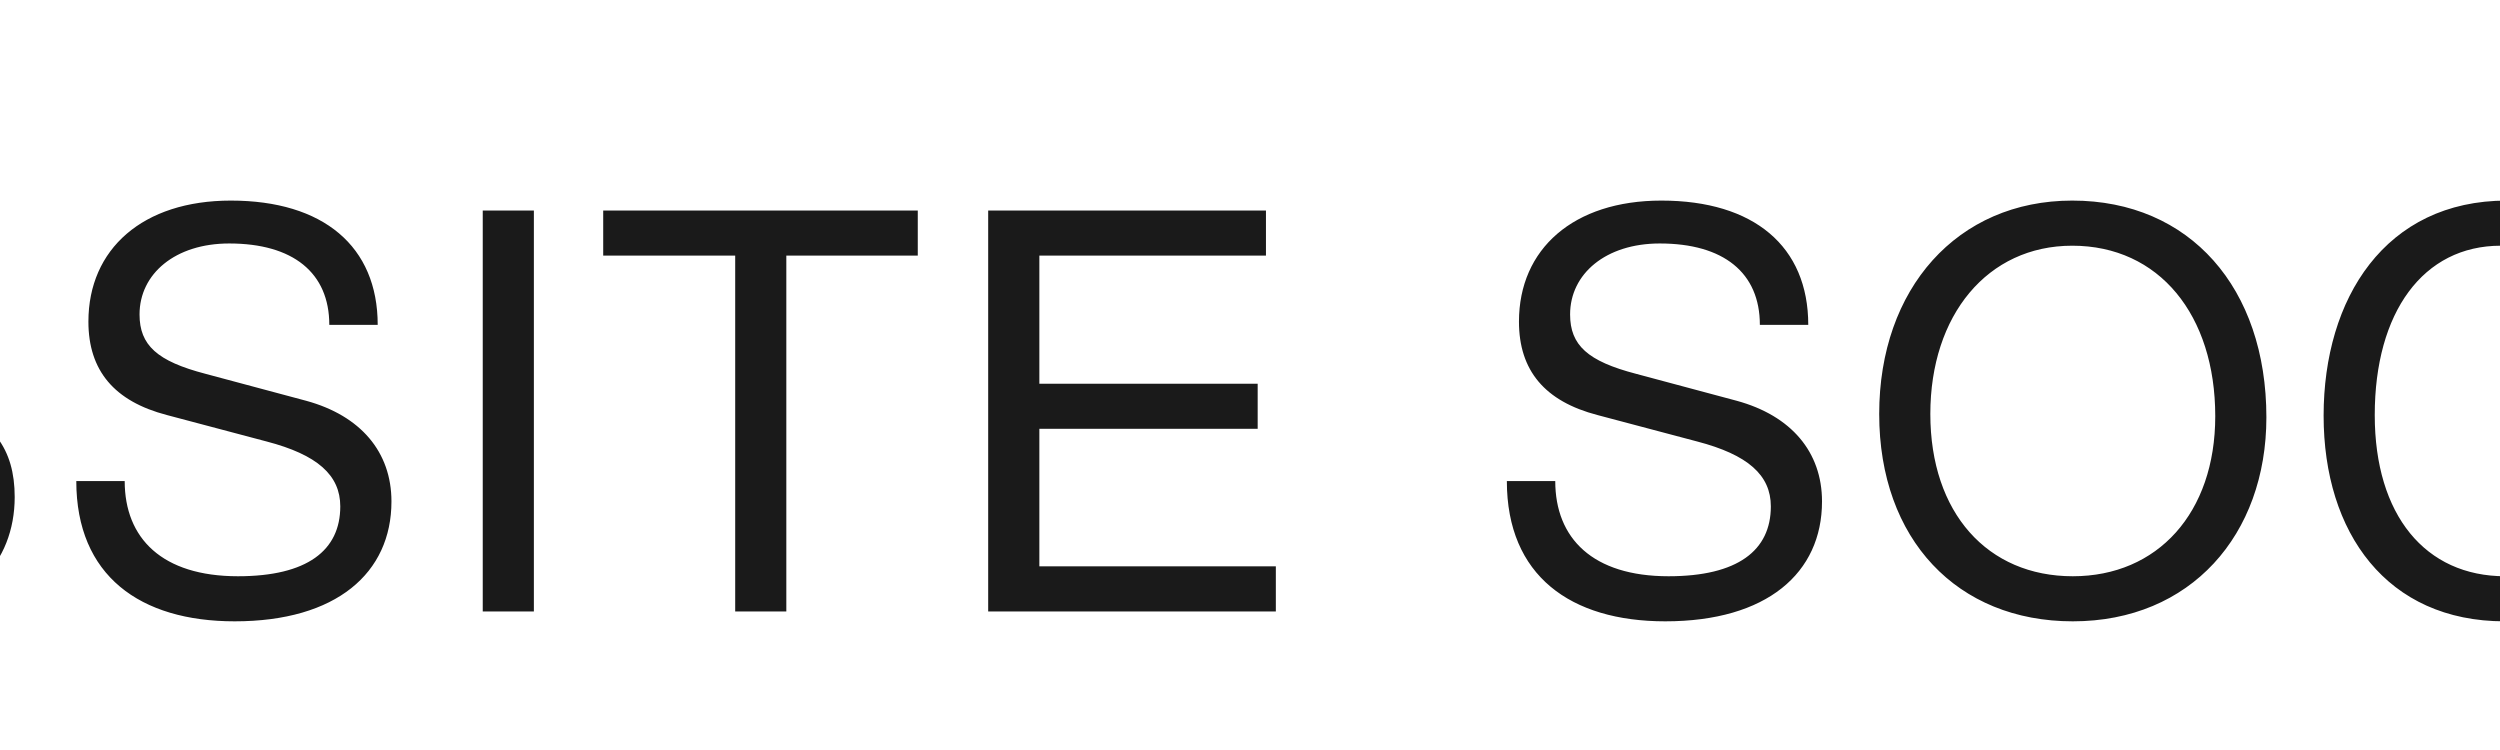
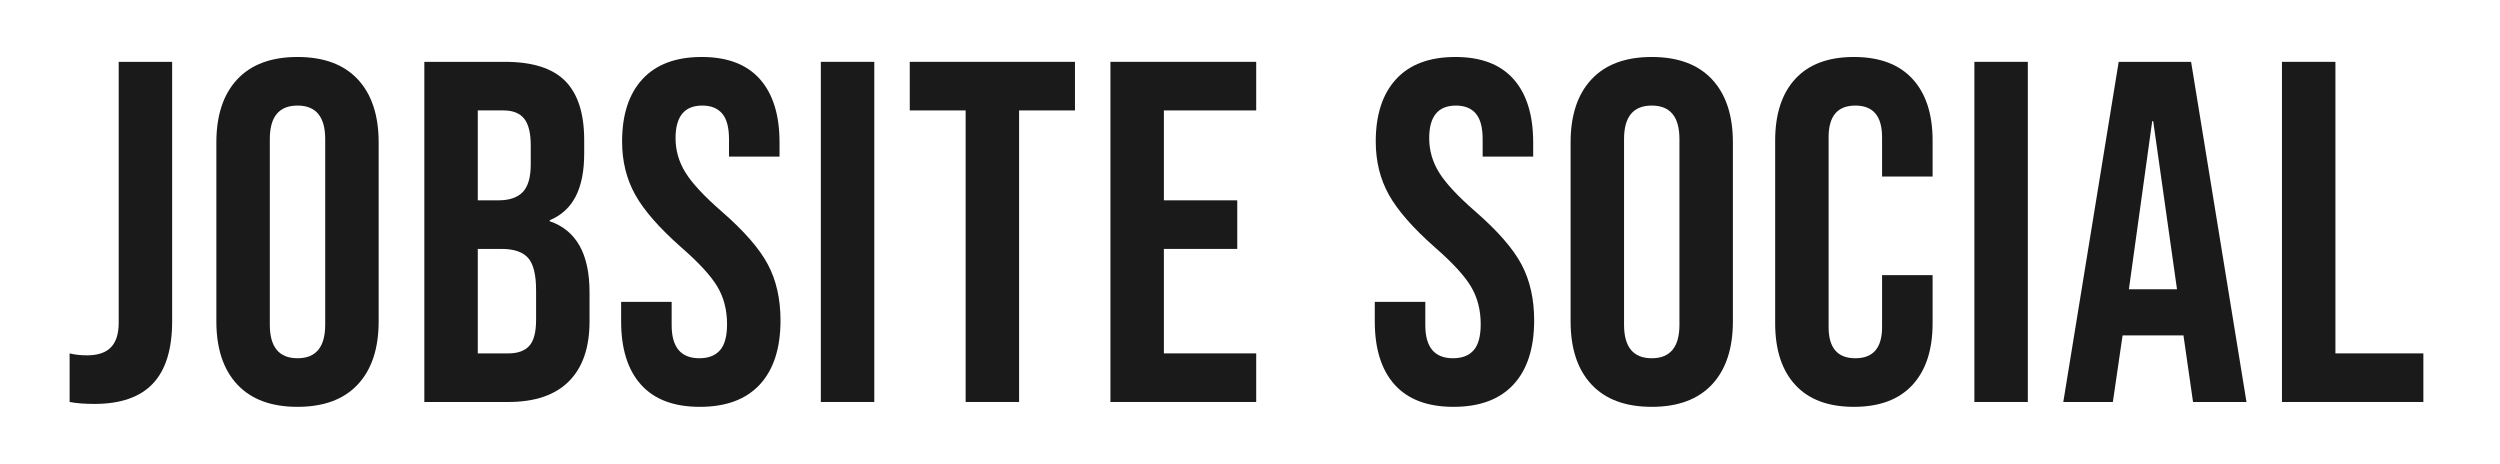
- <svg xmlns="http://www.w3.org/2000/svg" viewBox="0 0 1000 300" role="img" aria-label="Jobsite Social">
-   <defs>
-     <style>
-       .black { fill: #1A1A1A; }
-       .word { font-family: "Anton", "Oswald", "Arial Black", "Helvetica Neue", sans-serif; font-weight: 400; letter-spacing: 0.02em; }
-     </style>
-   </defs>
-   <g class="word black" font-size="220" text-anchor="middle" dominant-baseline="middle">
-     <text x="500" y="170">JOBSITE SOCIAL</text>
+ <svg xmlns="http://www.w3.org/2000/svg" viewBox="0 0 1617 300" role="img" aria-label="Jobsite Social">
+   <g transform="translate(40.00 260.00) scale(0.31429 -0.31429)">
+     <path d="M16 0V100Q32 96 52 96Q85 96 101.0 112.5Q117 129 117 163V700H227V166Q227 80 187.5 38.0Q148 -4 67 -4Q37 -4 16 0Z" fill="#1A1A1A" />
+   </g>
+   <g transform="translate(129.57 260.00) scale(0.31429 -0.31429)">
+     <path d="M33 166V534Q33 618 76.0 664.0Q119 710 200 710Q281 710 324.0 664.0Q367 618 367 534V166Q367 82 324.0 36.0Q281 -10 200 -10Q119 -10 76.0 36.0Q33 82 33 166ZM257 159V541Q257 610 200 610Q143 610 143 541V159Q143 90 200 90Q257 90 257 159Z" fill="#1A1A1A" />
+   </g>
+   <g transform="translate(261.57 260.00) scale(0.31429 -0.31429)">
+     <path d="M41 700H207Q292 700 331.0 660.5Q370 621 370 539V511Q370 457 352.5 423.0Q335 389 299 374V372Q381 344 381 226V166Q381 85 338.5 42.5Q296 0 214 0H41ZM194 415Q227 415 243.5 432.0Q260 449 260 489V528Q260 566 246.5 583.0Q233 600 204 600H151V415ZM214 100Q243 100 257.0 115.5Q271 131 271 169V230Q271 278 254.5 296.5Q238 315 200 315H151V100Z" fill="#1A1A1A" />
+   </g>
+   <g transform="translate(394.83 260.00) scale(0.31429 -0.31429)">
+     <path d="M22 166V206H126V158Q126 90 183 90Q211 90 225.5 106.5Q240 123 240 160Q240 204 220.0 237.5Q200 271 146 318Q78 378 51.0 426.5Q24 475 24 536Q24 619 66.0 664.5Q108 710 188 710Q267 710 307.5 664.5Q348 619 348 534V505H244V541Q244 577 230.0 593.5Q216 610 189 610Q134 610 134 543Q134 505 154.5 472.0Q175 439 229 392Q298 332 324.0 283.0Q350 234 350 168Q350 82 307.5 36.0Q265 -10 184 -10Q104 -10 63.0 35.5Q22 81 22 166Z" fill="#1A1A1A" />
+   </g>
+   <g transform="translate(518.03 260.00) scale(0.31429 -0.31429)">
+     <path d="M41 700H151V0H41Z" fill="#1A1A1A" />
+   </g>
+   <g transform="translate(584.66 260.00) scale(0.31429 -0.31429)">
+     <path d="M127 600H12V700H352V600H237V0H127Z" fill="#1A1A1A" />
+   </g>
+   <g transform="translate(705.34 260.00) scale(0.31429 -0.31429)">
+     <path d="M41 700H341V600H151V415H302V315H151V100H341V0H41Z" fill="#1A1A1A" />
+   </g>
+   <g transform="translate(882.29 260.00) scale(0.31429 -0.31429)">
+     <path d="M22 166V206H126V158Q126 90 183 90Q211 90 225.5 106.5Q240 123 240 160Q240 204 220.0 237.5Q200 271 146 318Q78 378 51.0 426.5Q24 475 24 536Q24 619 66.0 664.5Q108 710 188 710Q267 710 307.5 664.5Q348 619 348 534V505H244V541Q244 577 230.0 593.5Q216 610 189 610Q134 610 134 543Q134 505 154.5 472.0Q175 439 229 392Q298 332 324.0 283.0Q350 234 350 168Q350 82 307.5 36.0Q265 -10 184 -10Q104 -10 63.0 35.5Q22 81 22 166Z" fill="#1A1A1A" />
+   </g>
+   <g transform="translate(1005.49 260.00) scale(0.31429 -0.31429)">
+     <path d="M33 166V534Q33 618 76.0 664.0Q119 710 200 710Q281 710 324.0 664.0Q367 618 367 534V166Q367 82 324.0 36.0Q281 -10 200 -10Q119 -10 76.0 36.0Q33 82 33 166ZM257 159V541Q257 610 200 610Q143 610 143 541V159Q143 90 200 90Q257 90 257 159Z" fill="#1A1A1A" />
+   </g>
+   <g transform="translate(1137.49 260.00) scale(0.31429 -0.31429)">
+     <path d="M34 162V538Q34 620 75.5 665.0Q117 710 196 710Q275 710 316.5 665.0Q358 620 358 538V464H254V545Q254 610 199 610Q144 610 144 545V154Q144 90 199 90Q254 90 254 154V261H358V162Q358 80 316.5 35.0Q275 -10 196 -10Q117 -10 75.5 35.0Q34 80 34 162Z" fill="#1A1A1A" />
+   </g>
+   <g transform="translate(1264.14 260.00) scale(0.31429 -0.31429)">
+     <path d="M41 700H151V0H41Z" fill="#1A1A1A" />
+   </g>
+   <g transform="translate(1330.77 260.00) scale(0.31429 -0.31429)">
+     <path d="M126 700H275L389 0H279L259 139V137H134L114 0H12ZM246 232 197 578H195L147 232Z" fill="#1A1A1A" />
+   </g>
+   <g transform="translate(1463.09 260.00) scale(0.31429 -0.31429)">
+     <path d="M41 700H151V100H332V0H41Z" fill="#1A1A1A" />
  </g>
</svg>
